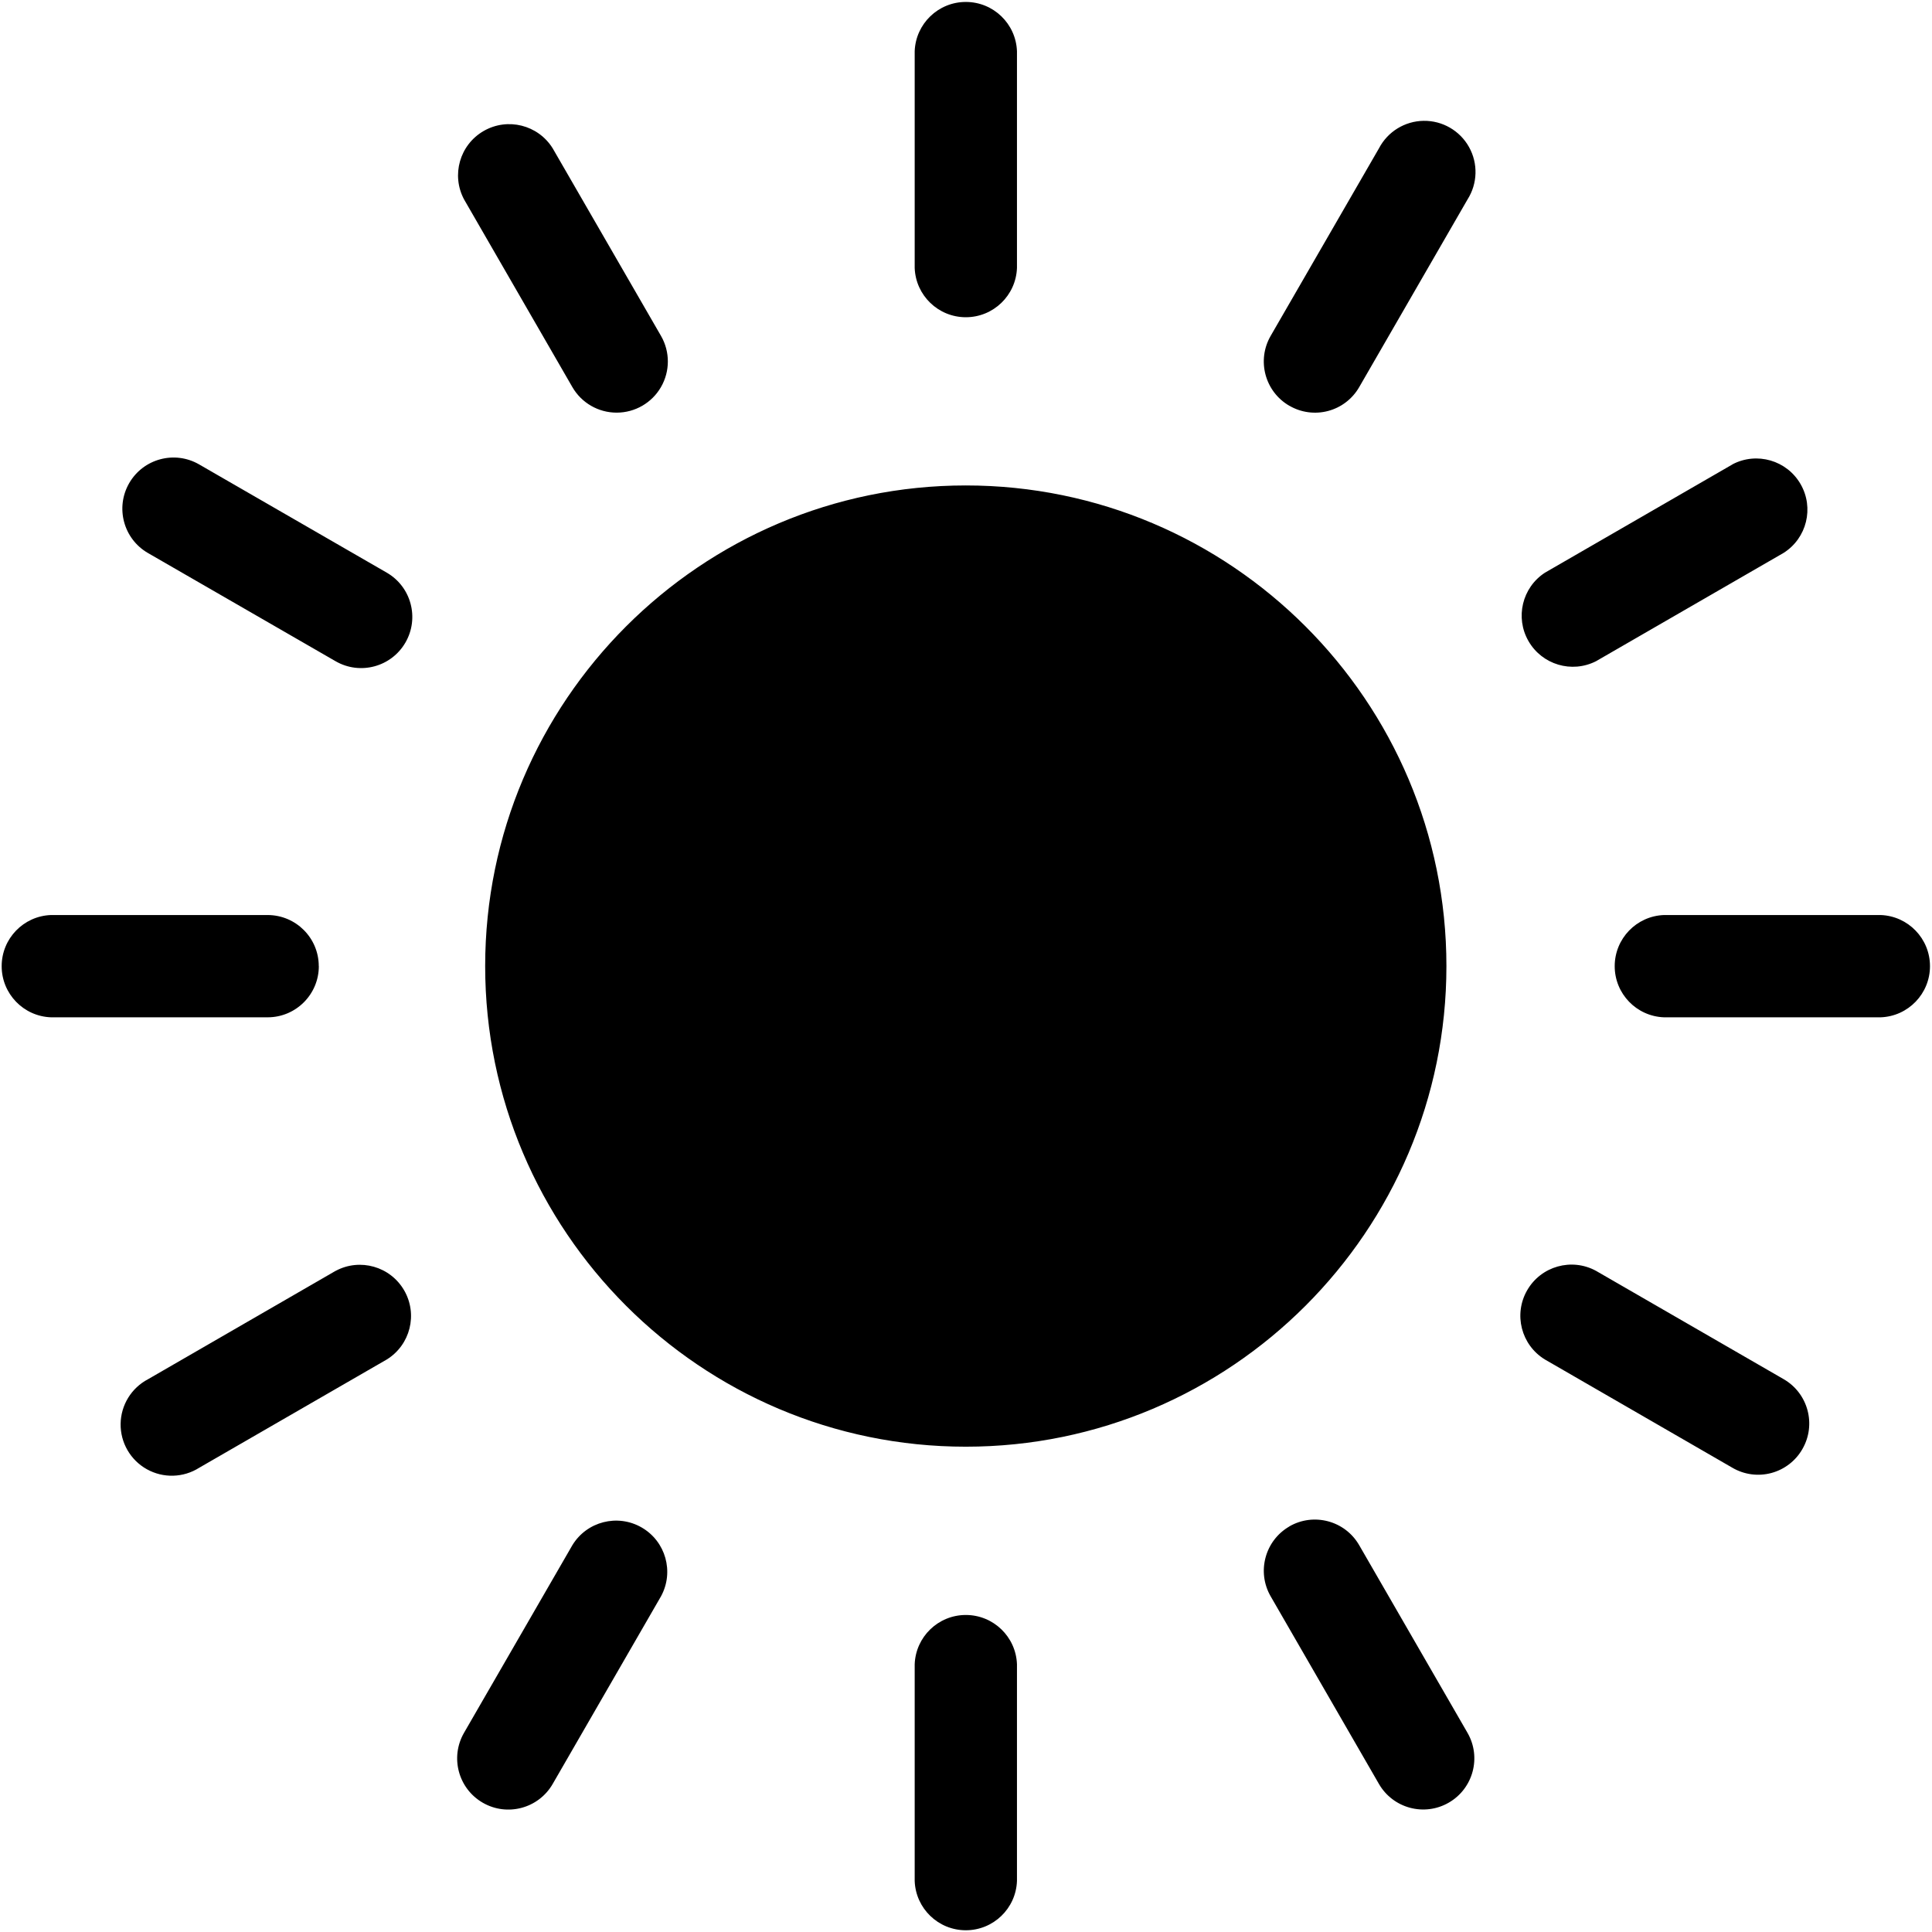
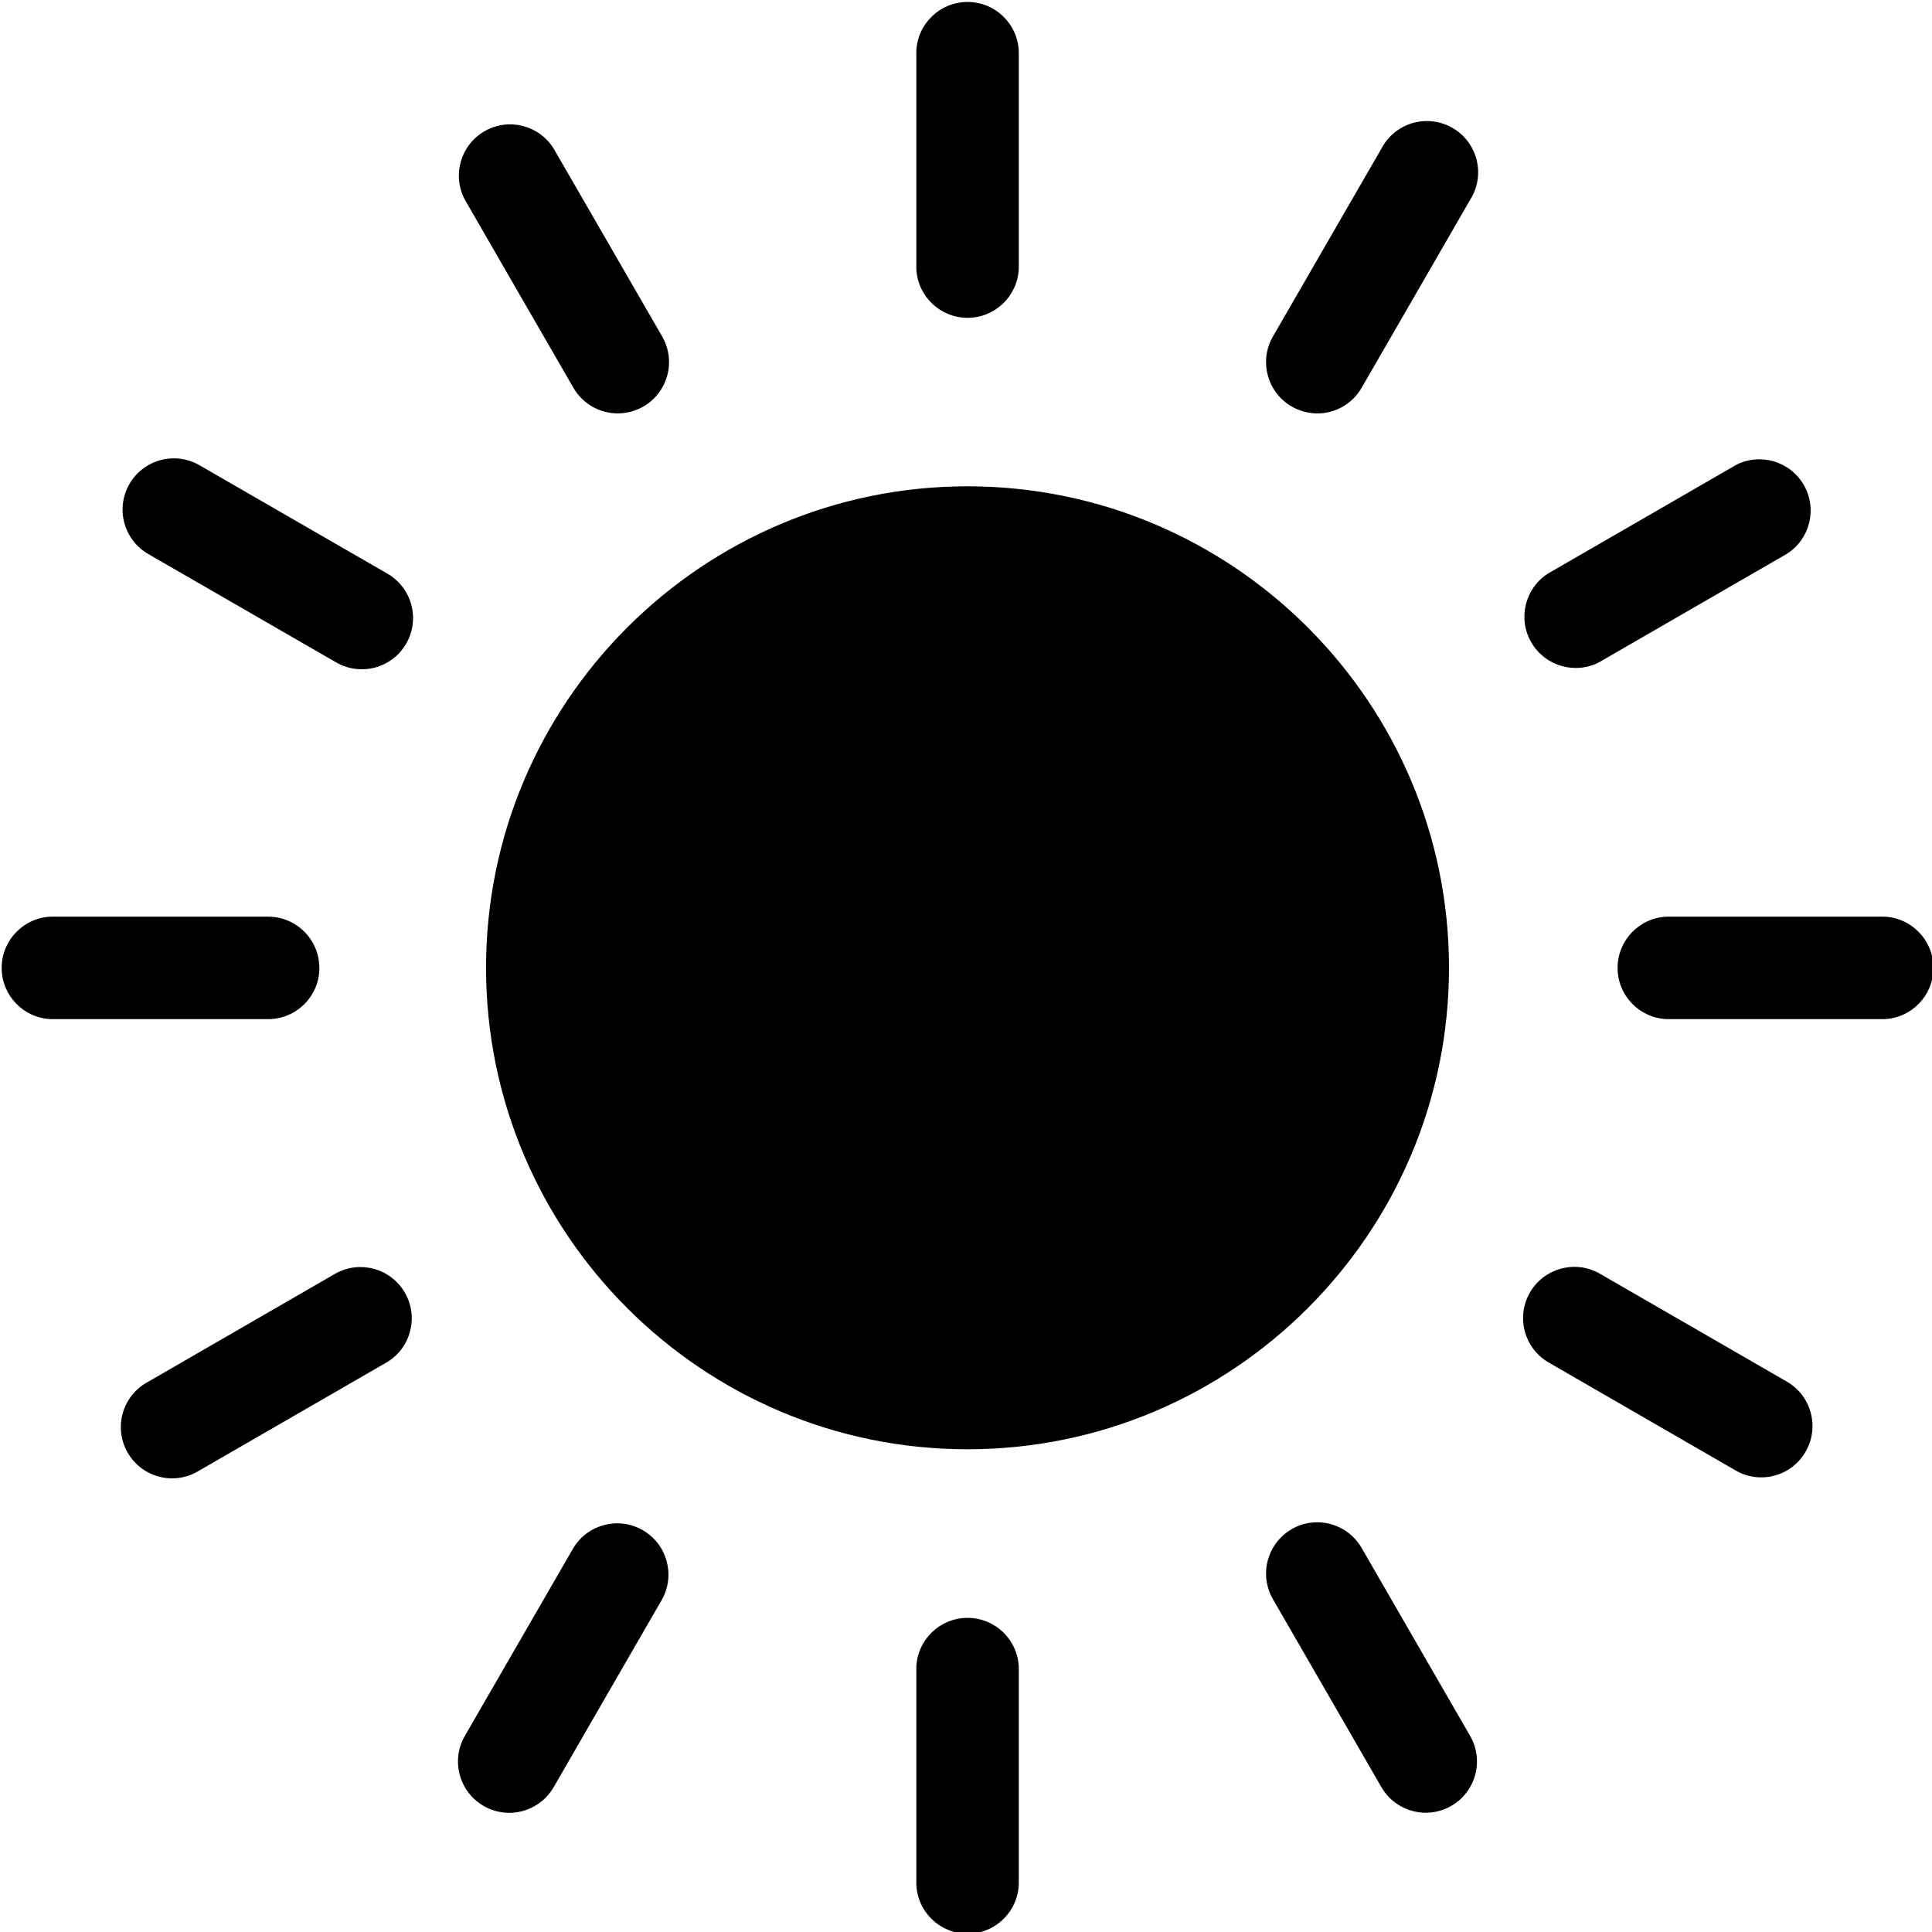
- <svg xmlns="http://www.w3.org/2000/svg" width="280.5" height="280.5">
+ <svg xmlns="http://www.w3.org/2000/svg" width="280.5" height="280.5" viewBox="0 0 280 280">
  <path d="M140.22 210.04c38.48 0 69.78-31.3 69.78-69.78s-31.3-69.78-69.78-69.78c-38.47 0-69.78 31.3-69.78 69.78s31.3 69.78 69.78 69.78M132.8 38.9a7.43 7.43 0 0014.85 0V7.44a7.43 7.43 0 00-14.85 0V38.9M132.8 241.63v31.46a7.43 7.43 0 0014.85 0v-31.46a7.43 7.43 0 00-14.85 0M89.54 59.91a7.43 7.43 0 006.43-11.14L80.24 21.53a7.43 7.43 0 00-12.86 7.43L83.1 56.2a7.42 7.42 0 006.43 3.71M187.2 221.62a7.43 7.43 0 00-2.72 10.14L200.2 259a7.42 7.42 0 1012.86-7.42l-15.73-27.25a7.43 7.43 0 00-10.15-2.71M18.76 70.14a7.43 7.43 0 002.72 10.15L48.72 96a7.42 7.42 0 107.43-12.86L28.9 67.42a7.43 7.43 0 00-10.14 2.72M258.97 200.24l-27.25-15.73a7.43 7.43 0 00-7.42 12.87l27.24 15.73a7.4 7.4 0 0010.14-2.72 7.43 7.43 0 00-2.71-10.15M46.28 140.27c0-4.1-3.33-7.42-7.43-7.42H7.4a7.43 7.43 0 000 14.85h31.46c4.1 0 7.43-3.33 7.43-7.43M273.05 132.85h-31.46a7.43 7.43 0 000 14.85h31.46a7.43 7.43 0 000-14.85M48.73 184.51L21.5 200.24a7.43 7.43 0 107.42 12.86l27.25-15.73a7.43 7.43 0 00-7.43-12.86M251.54 67.42L224.3 83.15A7.43 7.43 0 00231.72 96l27.24-15.73a7.43 7.43 0 00-7.42-12.86M83.1 224.34l-15.73 27.24a7.43 7.43 0 0012.87 7.43l15.73-27.25a7.43 7.43 0 00-12.87-7.42M187.2 58.91a7.4 7.4 0 0010.14-2.71l15.73-27.25a7.43 7.43 0 10-12.86-7.42l-15.73 27.24a7.43 7.43 0 002.71 10.14" />
</svg>
